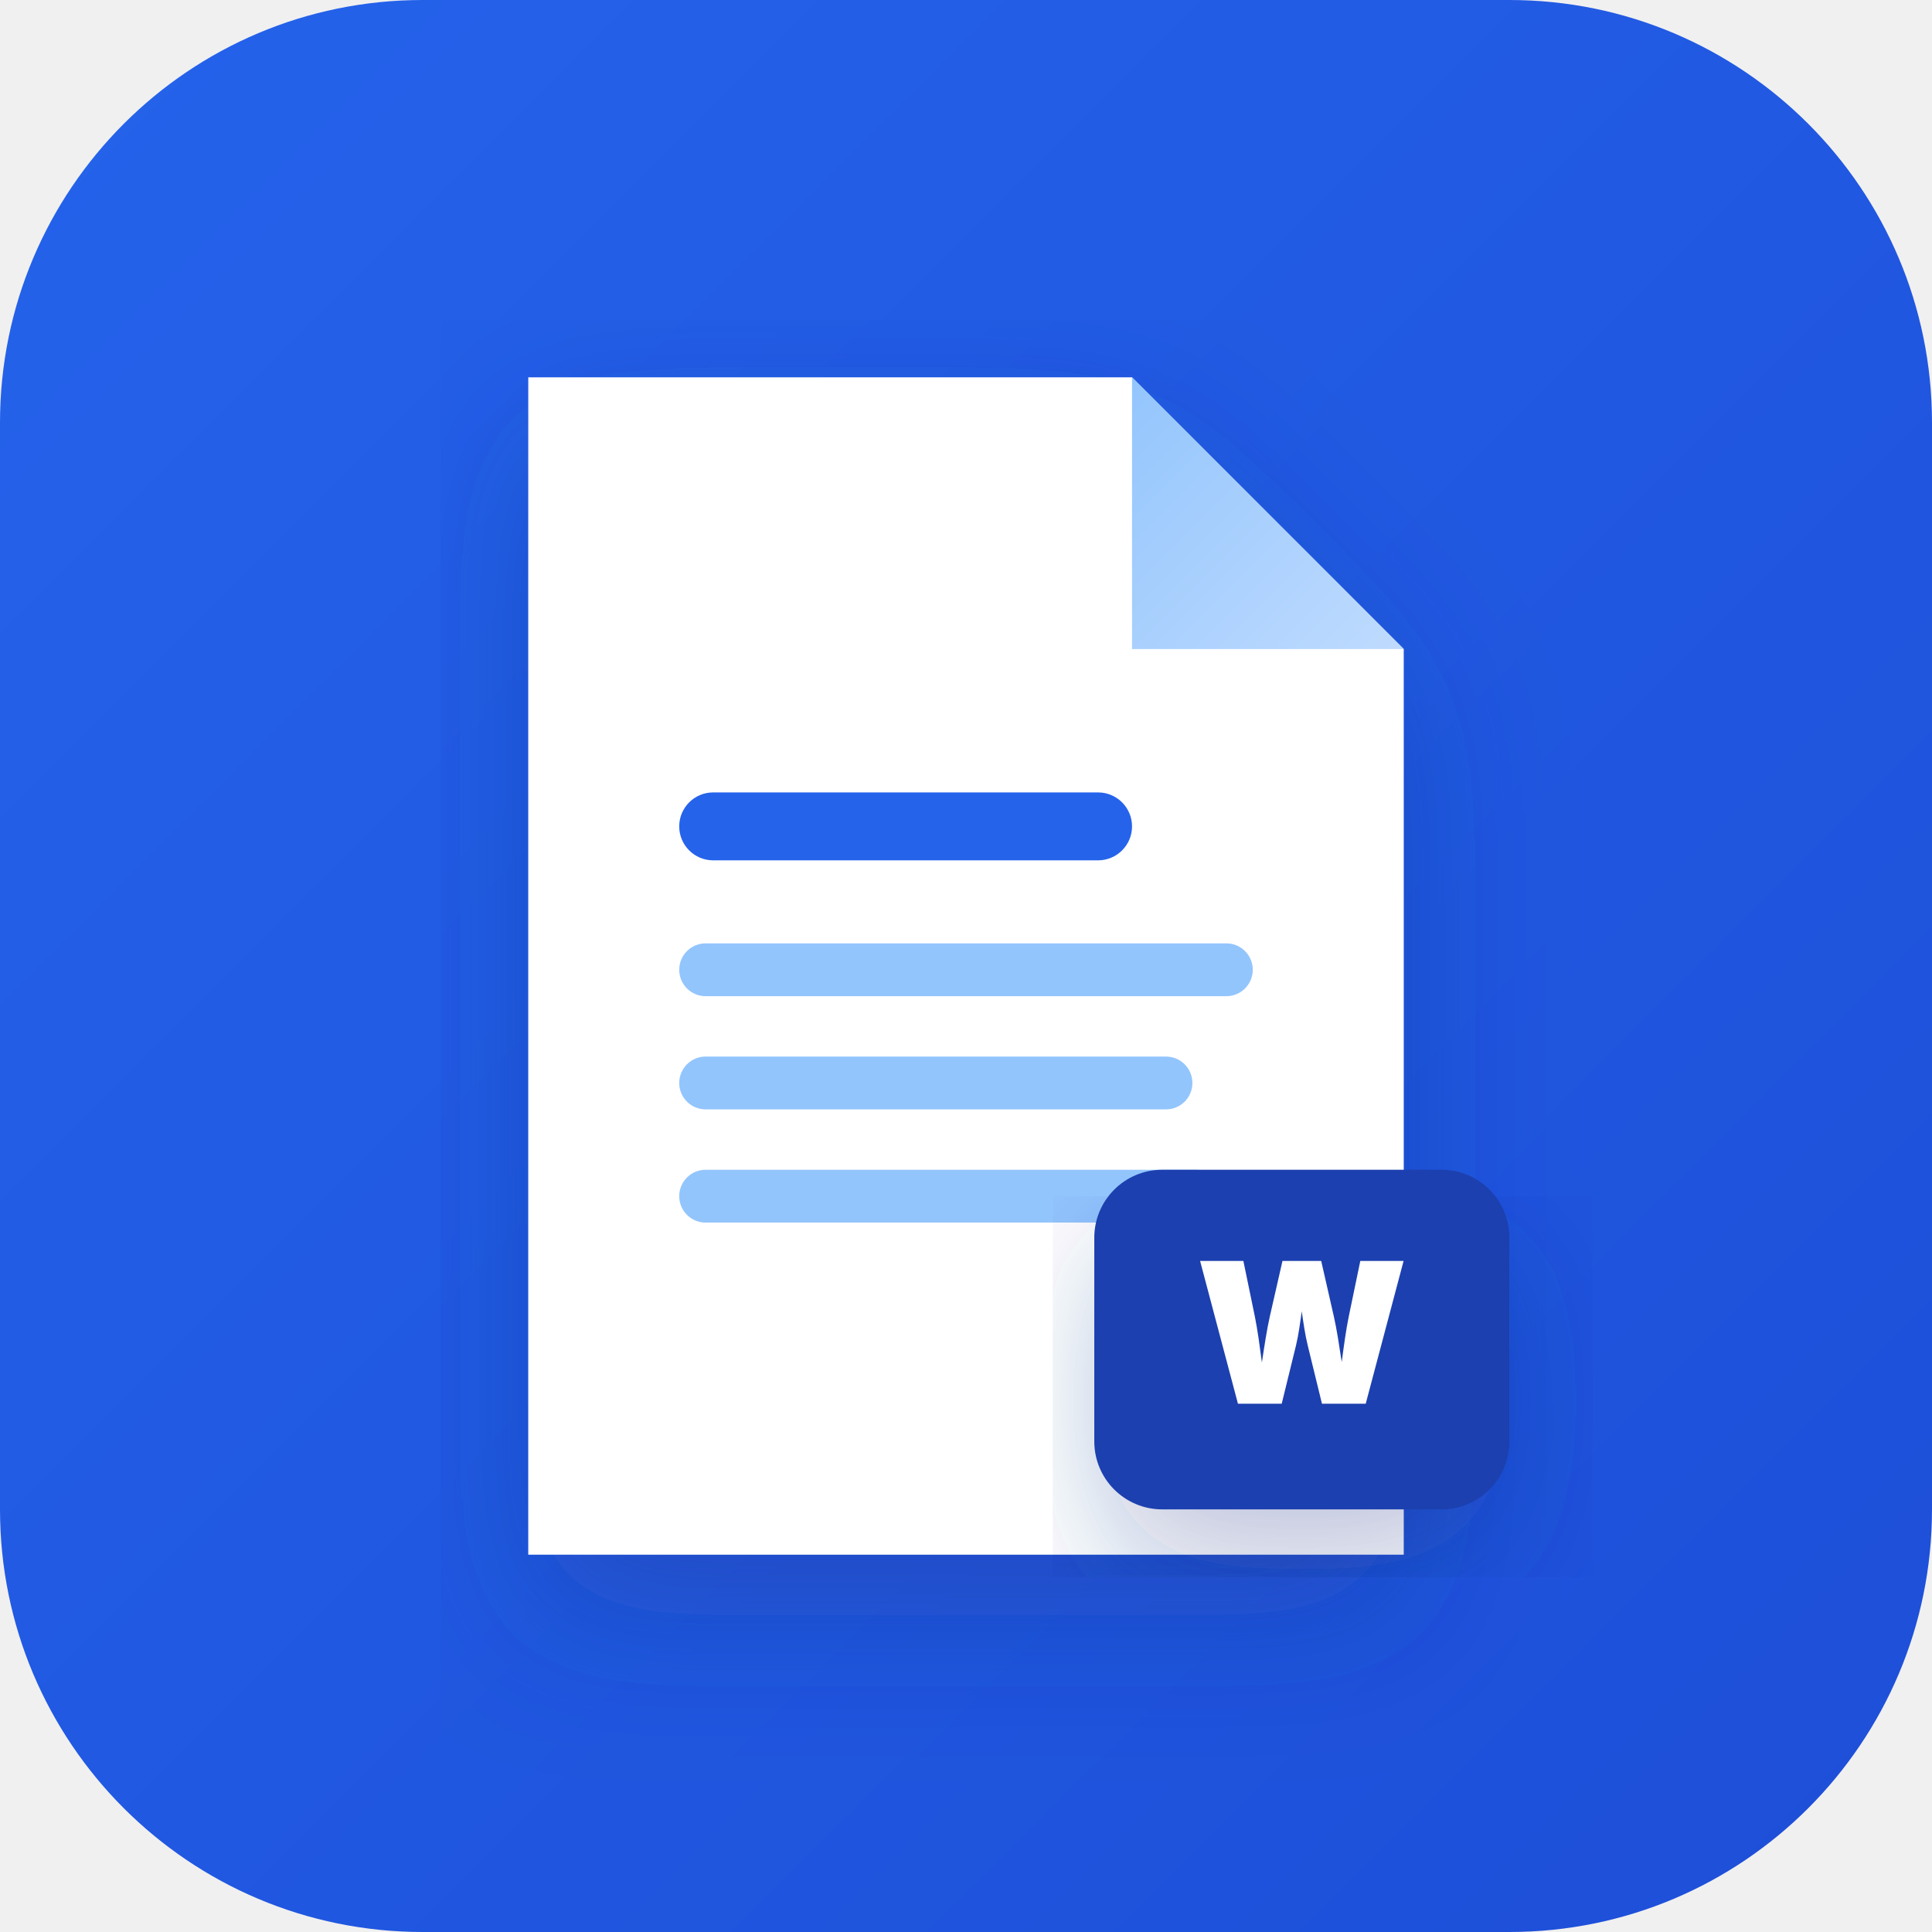
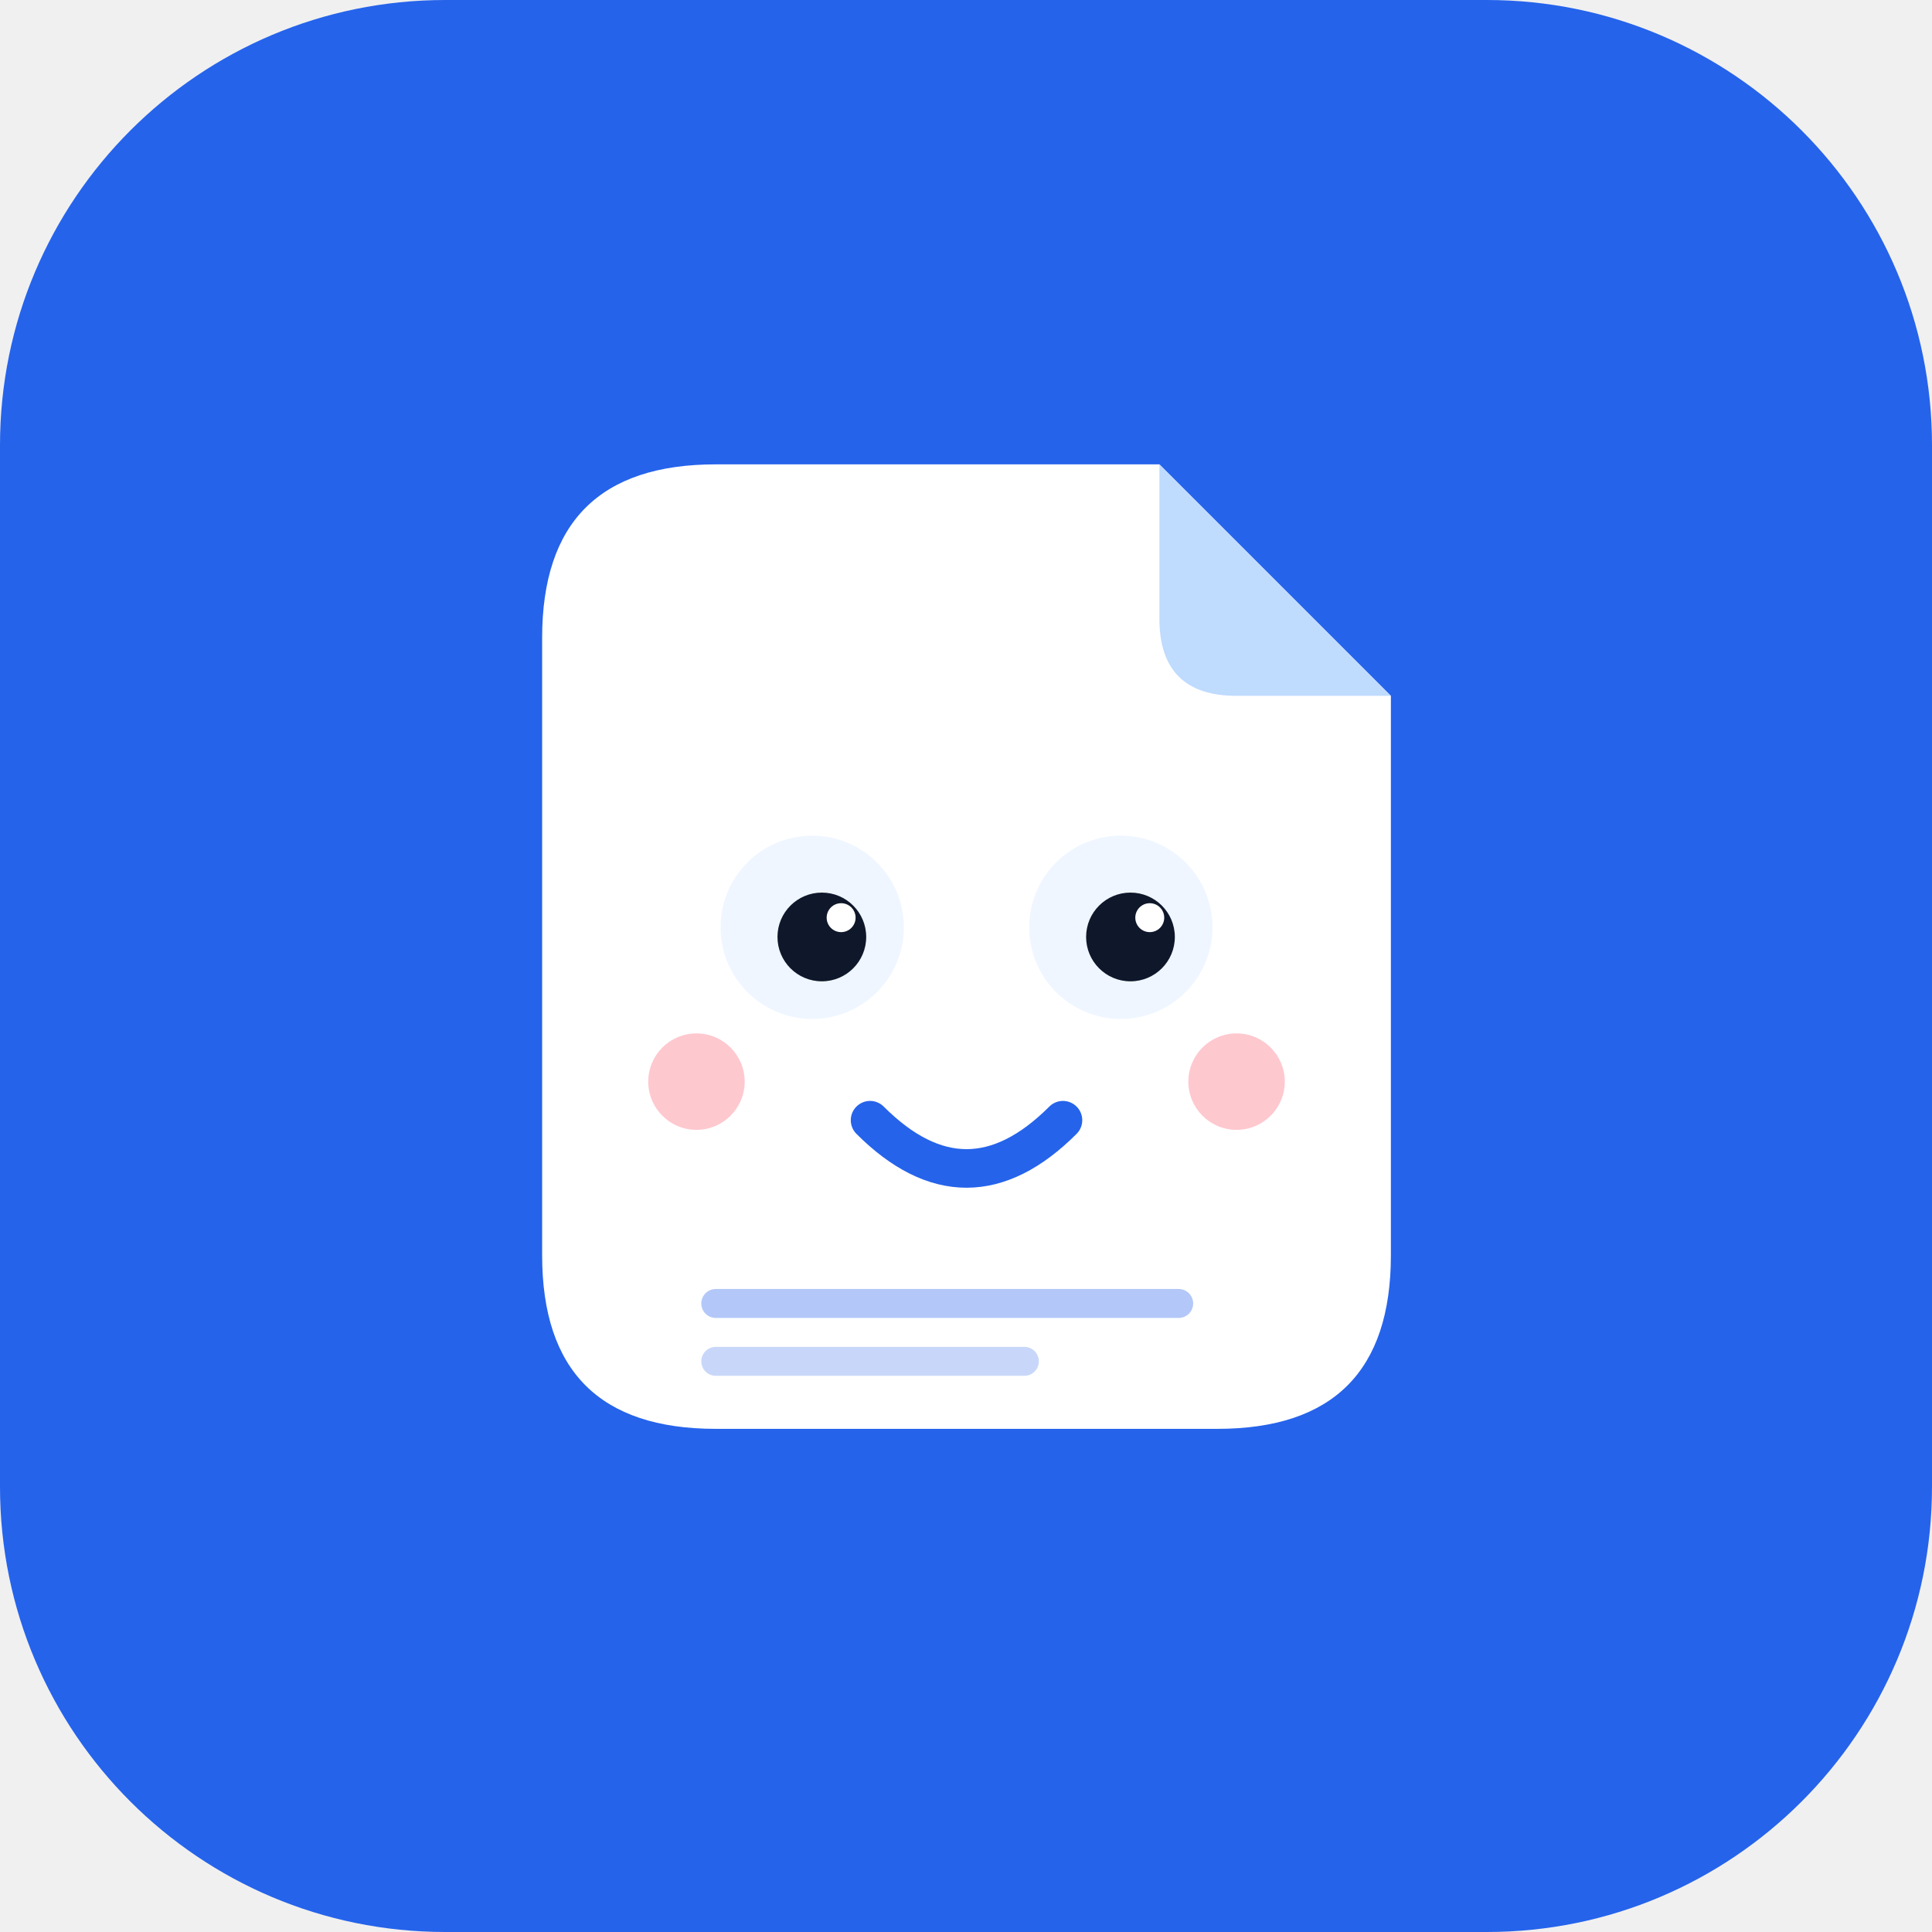
<svg xmlns="http://www.w3.org/2000/svg" viewBox="0 0 512 512" width="512" height="512">
-   <defs>
-     <linearGradient id="bgGrad" x1="0%" y1="0%" x2="100%" y2="100%">
-       <stop offset="0%" stop-color="#2563eb" />
-       <stop offset="100%" stop-color="#1d4ed8" />
-     </linearGradient>
-     <linearGradient id="foldGrad" x1="0%" y1="0%" x2="100%" y2="100%">
-       <stop offset="0%" stop-color="#93c5fd" />
-       <stop offset="100%" stop-color="#bfdbfe" />
-     </linearGradient>
-     <filter id="shadow" x="-10%" y="-10%" width="130%" height="130%">
-       <feDropShadow dx="0" dy="16" stdDeviation="20" flood-color="#1e3a8a" flood-opacity="0.3" />
-     </filter>
-   </defs>
-   <rect width="512" height="512" rx="112" fill="url(#bgGrad)" />
-   <g filter="url(#shadow)">
-     <path d="M140 100 H300 L372 172 V412 H140 Z" fill="#ffffff" rx="8" />
-     <path d="M300 100 V172 H372 Z" fill="url(#foldGrad)" />
-   </g>
-   <rect x="180" y="210" width="120" height="18" rx="9" fill="#2563eb" />
-   <rect x="180" y="250" width="152" height="14" rx="7" fill="#93c5fd" />
-   <rect x="180" y="280" width="136" height="14" rx="7" fill="#93c5fd" />
-   <rect x="180" y="310" width="144" height="14" rx="7" fill="#93c5fd" />
-   <g transform="translate(290, 310)" filter="url(#shadow)">
-     <rect width="110" height="90" rx="18" fill="#1e40af" />
-     <text x="55" y="62" font-family="system-ui, -apple-system, sans-serif" font-size="52" font-weight="900" fill="#ffffff" text-anchor="middle">W</text>
+   <rect width="512" height="512" rx="118" fill="#2563EB" />
+   <g transform="translate(113, 97.5) scale(2.556)">
+     <path d="M30 10 H76 L100 34 V92 Q100 110 82 110 H30 Q12 110 12 92 V28 Q12 10 30 10 Z" fill="#FFFFFF" />
+     <path d="M76 10 V26 Q76 34 84 34 H100 Z" fill="#BFDBFE" />
+     <path d="M30 97 H78" stroke="#2563EB" stroke-opacity="0.35" stroke-width="3" stroke-linecap="round" />
+     <path d="M30 103 H62" stroke="#2563EB" stroke-opacity="0.25" stroke-width="3" stroke-linecap="round" />
+     <circle cx="28" cy="74" r="5" fill="#FDA4AF" opacity="0.6" />
+     <circle cx="84" cy="74" r="5" fill="#FDA4AF" opacity="0.6" />
+     <circle cx="40" cy="58" r="9.5" fill="#EFF6FF" />
+     <circle cx="72" cy="58" r="9.5" fill="#EFF6FF" />
+     <circle cx="41" cy="59" r="4.6" fill="#0F172A" />
+     <circle cx="73" cy="59" r="4.6" fill="#0F172A" />
+     <circle cx="43" cy="57" r="1.5" fill="#FFFFFF" />
+     <circle cx="75" cy="57" r="1.5" fill="#FFFFFF" />
+     <path d="M46 78 Q56 88 66 78" stroke="#2563EB" stroke-width="4" fill="none" stroke-linecap="round" />
  </g>
</svg>
